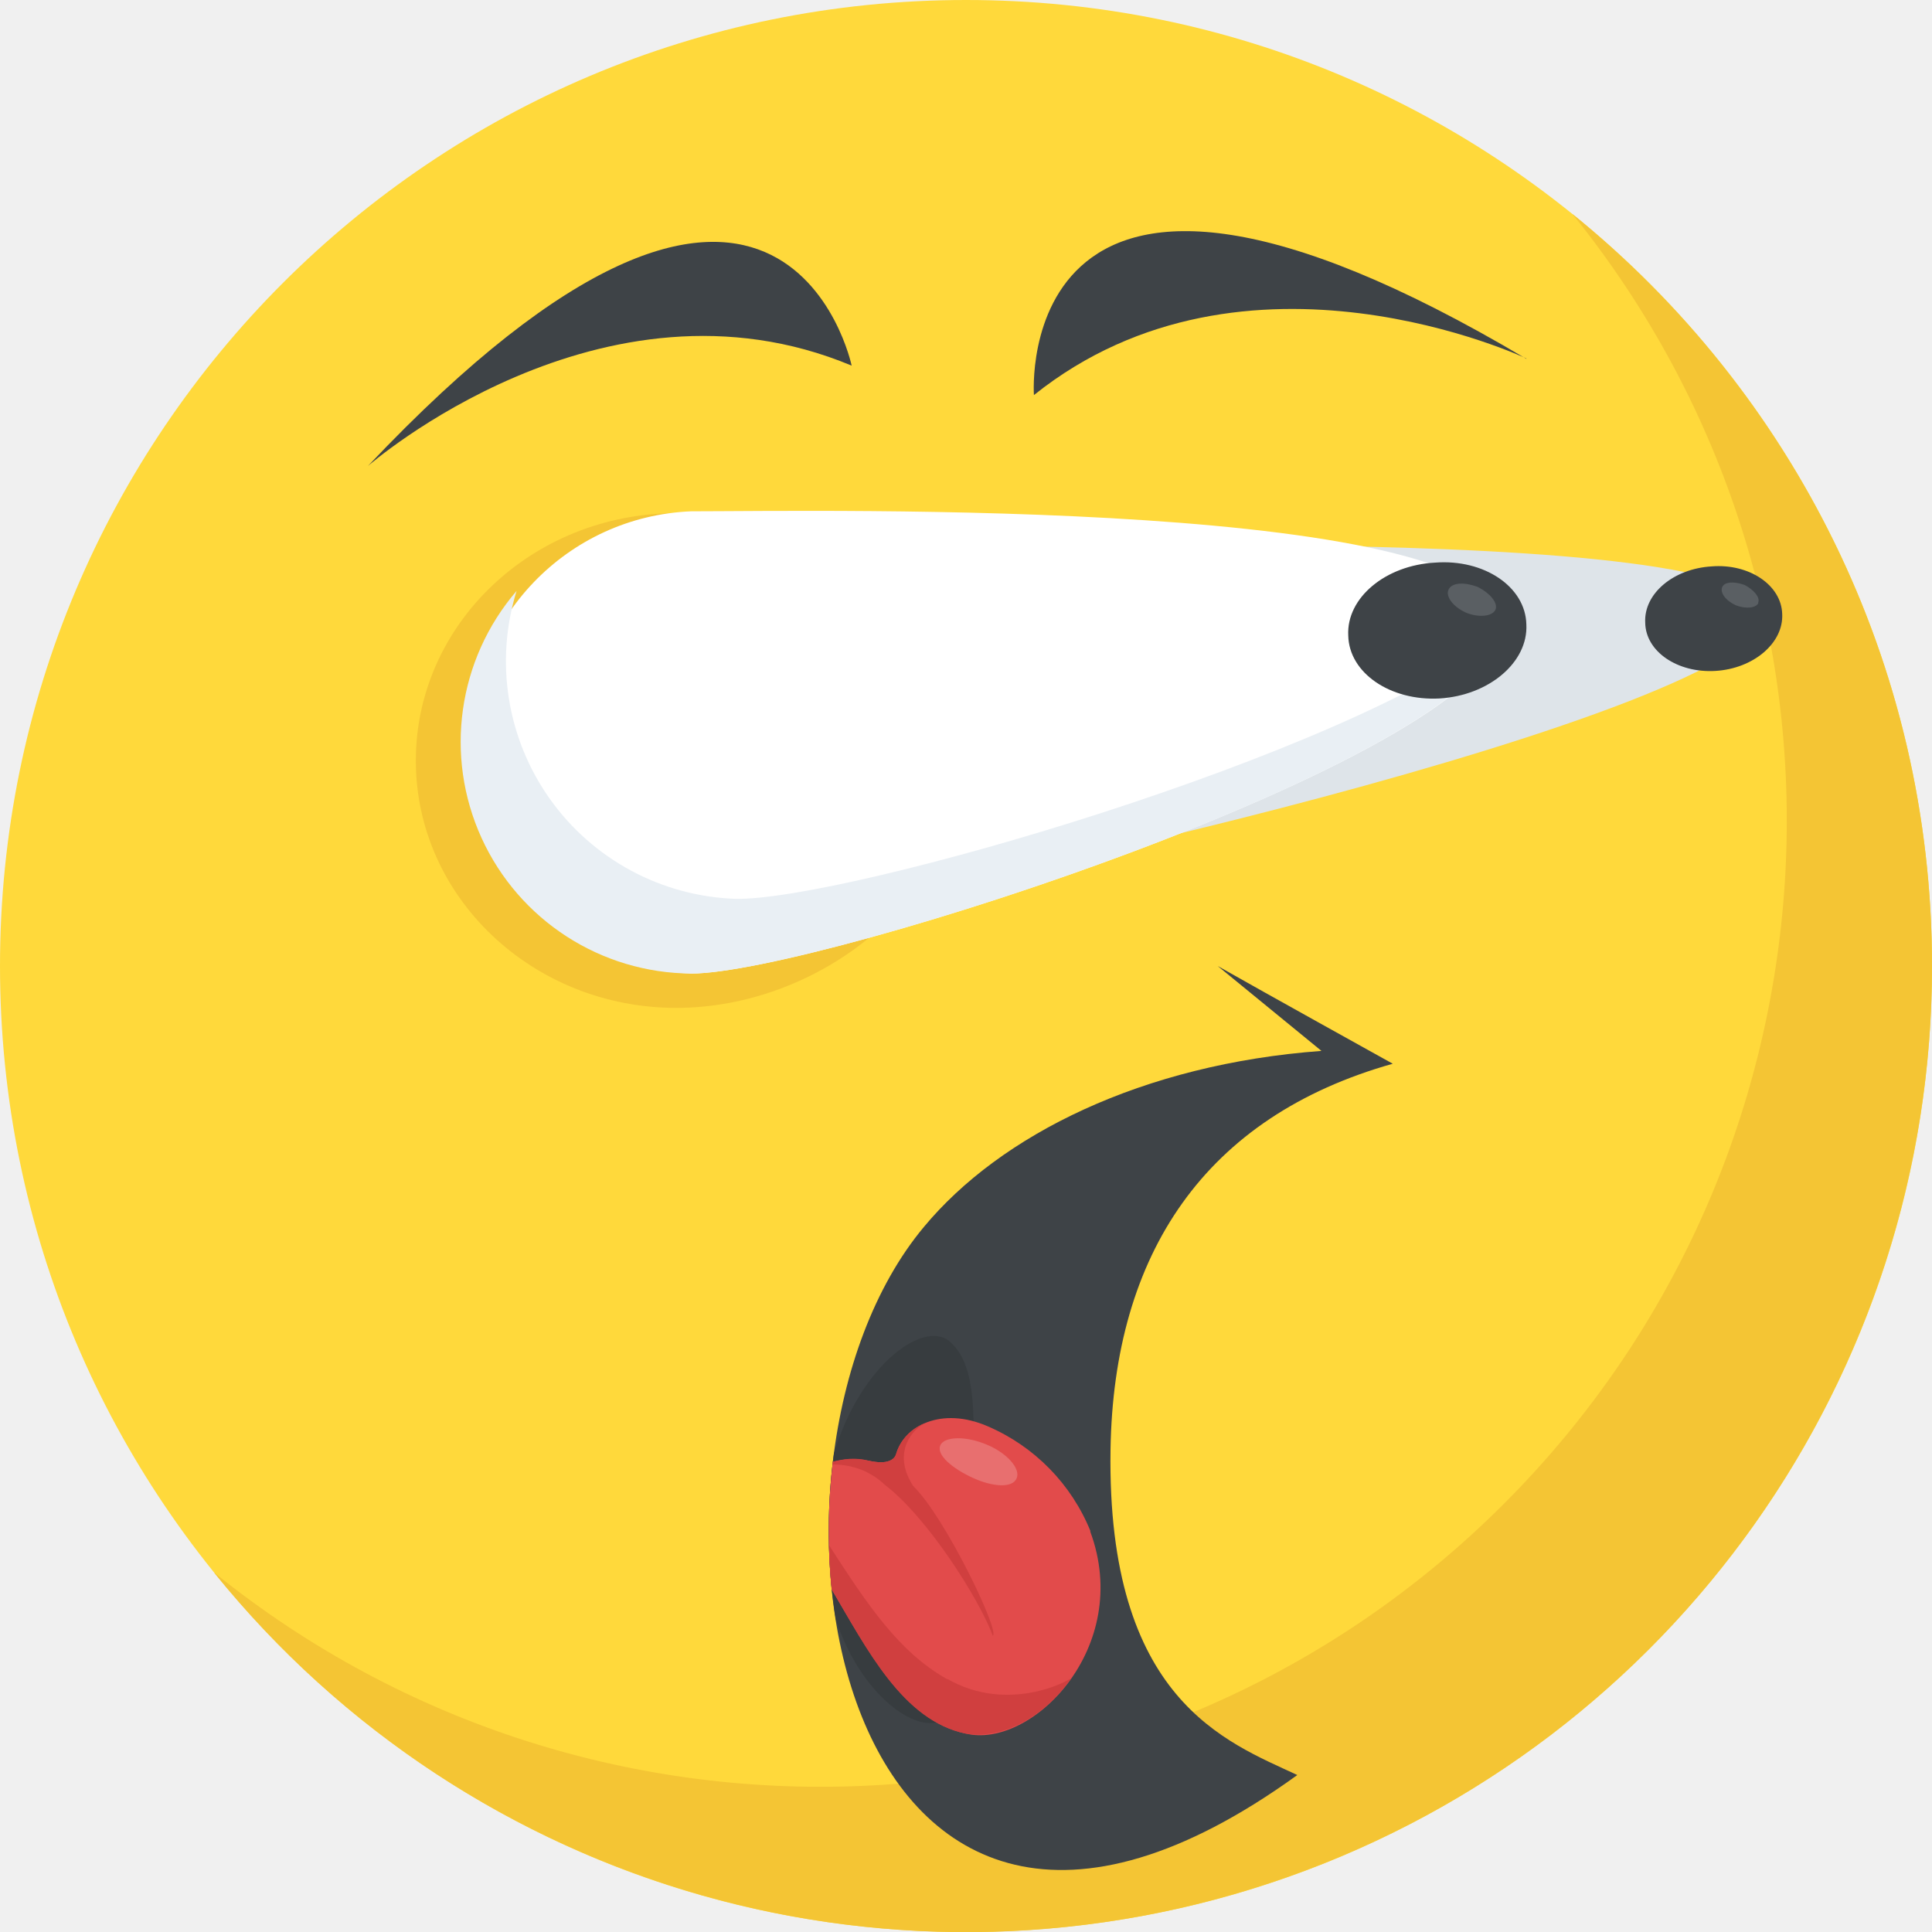
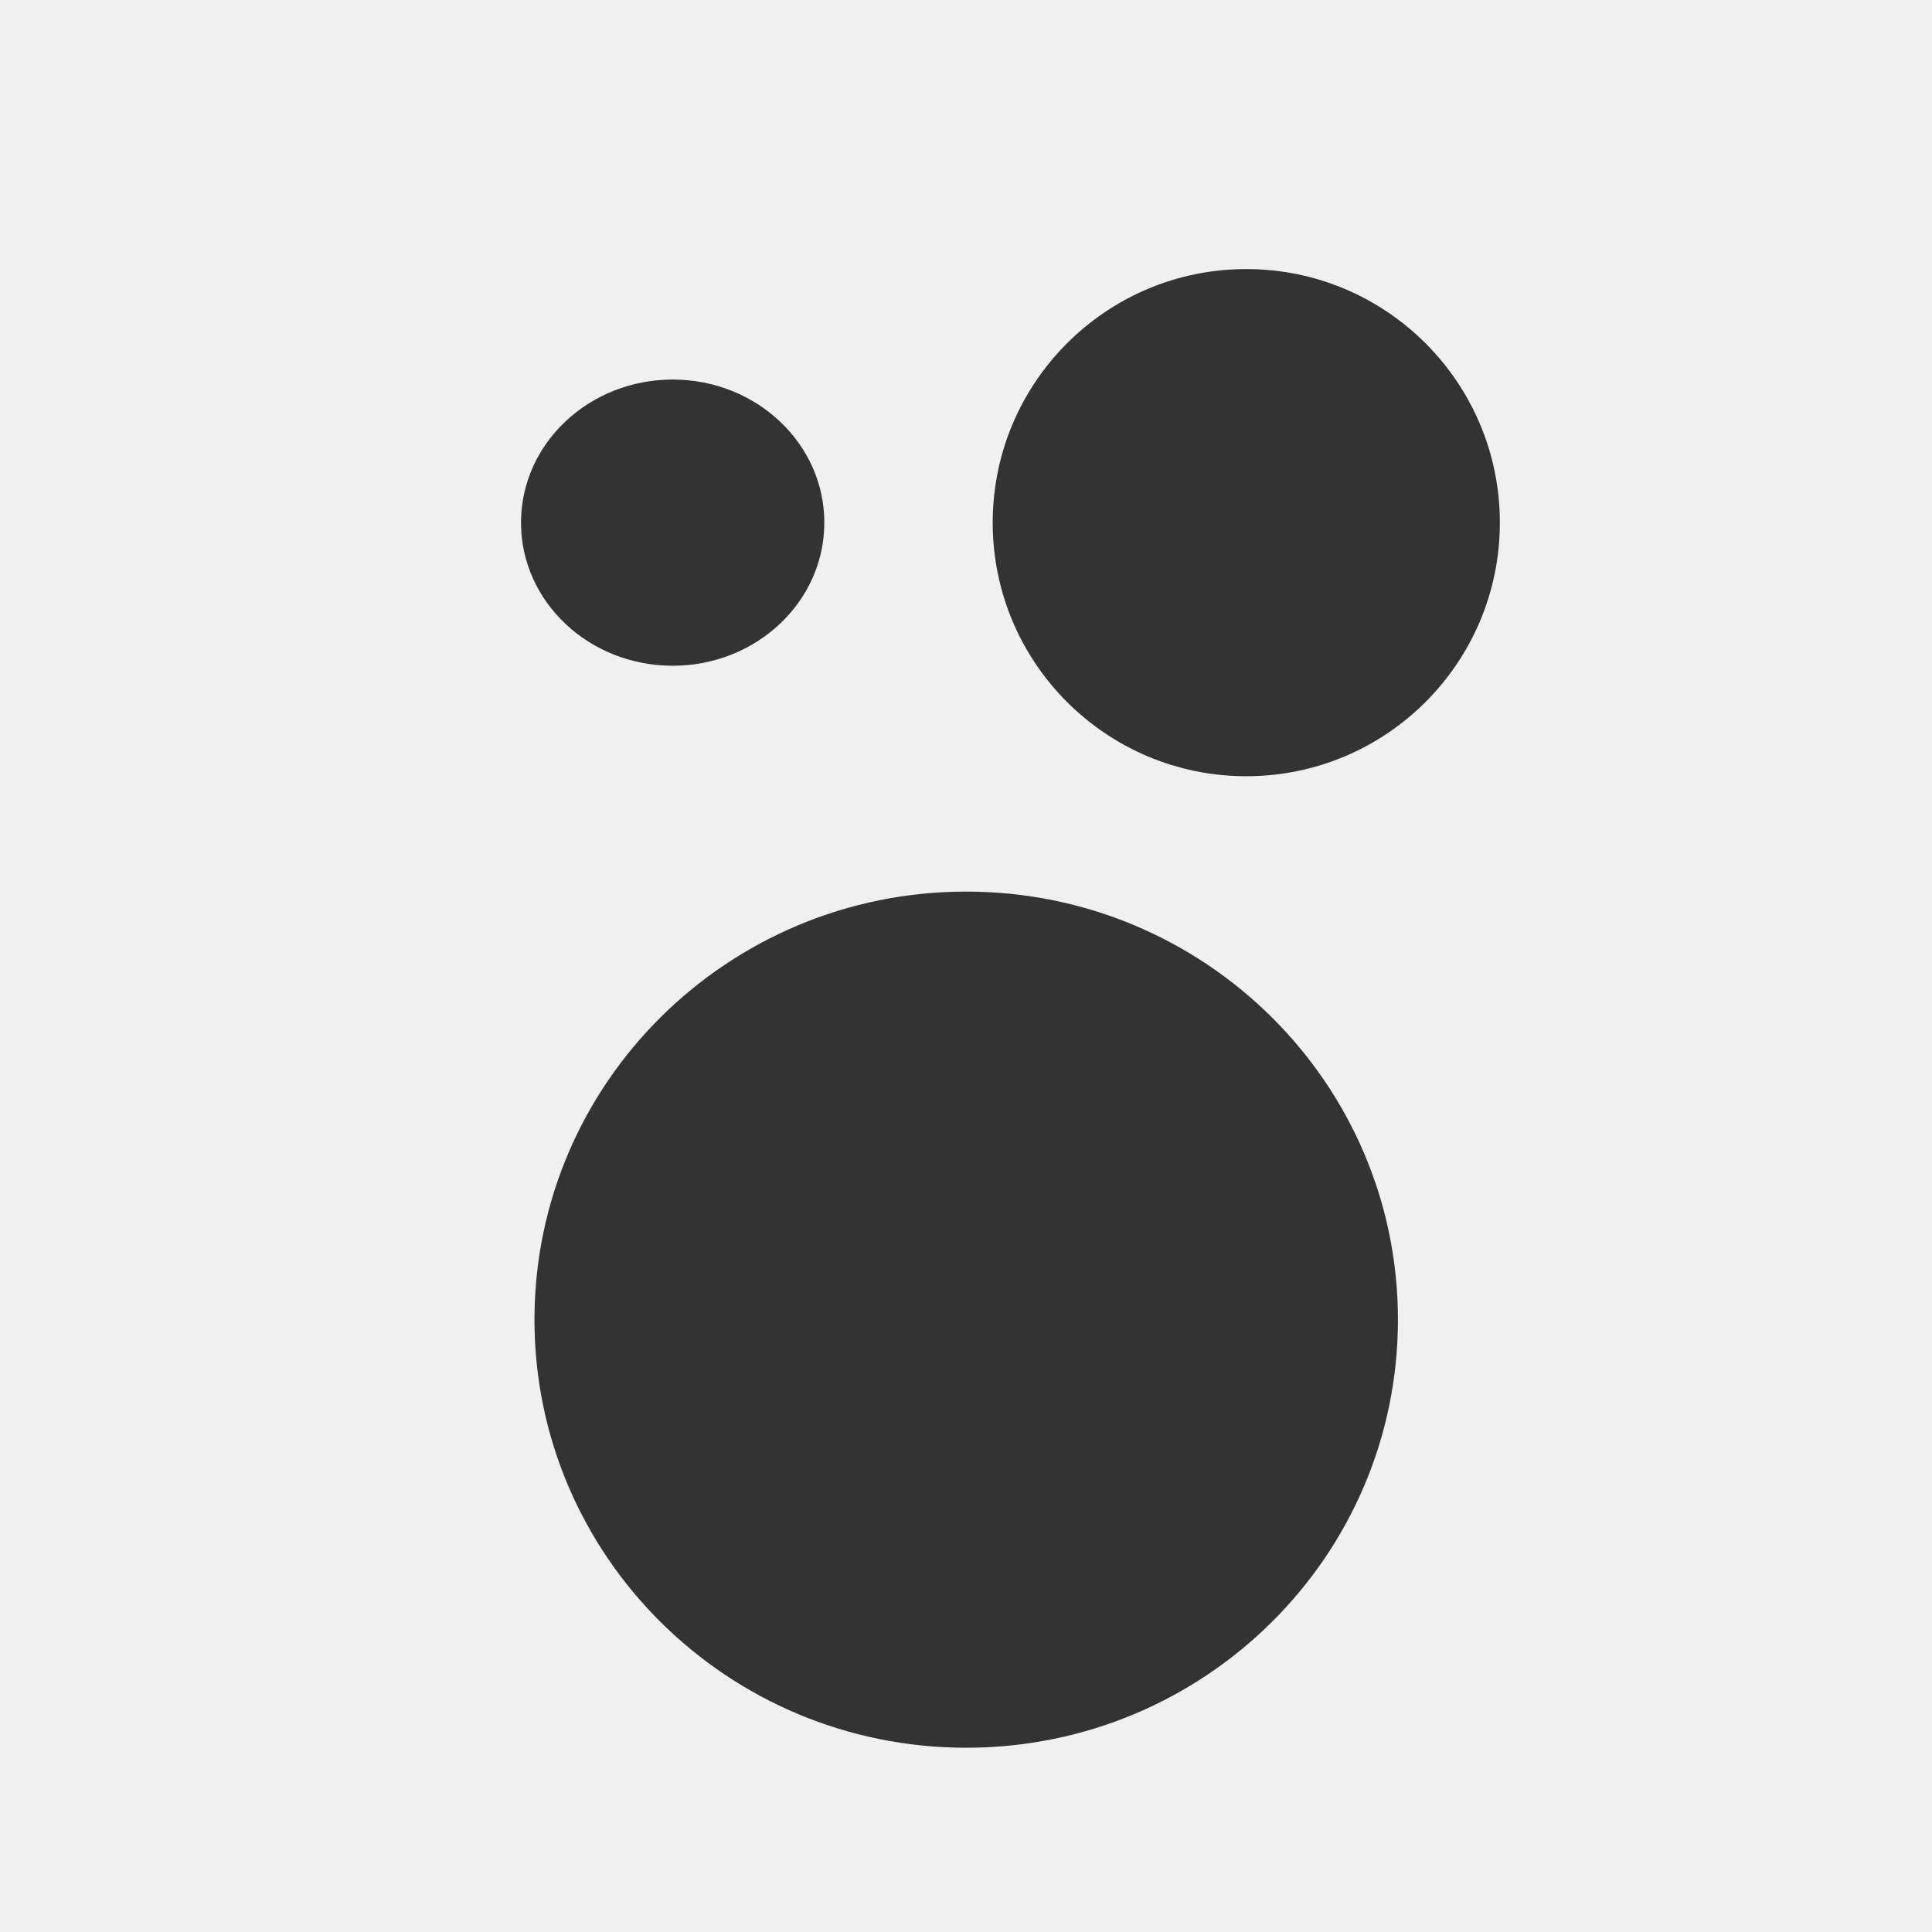
- <svg xmlns="http://www.w3.org/2000/svg" viewBox="0 0 512 512">
-   <circle cx="256" cy="256" r="256" fill="#ffd93b" />
-   <g fill="#f4c534">
-     <path d="M512 256A256 256 0 0 1 56.7 416.7a256 256 0 0 0 360-360c58.1 47 95.3 118.8 95.3 199.3z" />
-     <path d="M268.3 196.8c0 27.9-28.7 50.5-58 50.5s-53-22.6-53-50.4 23.8-50.5 53-50.5c29.3 0 58 22.6 58 50.4z" />
-   </g>
-   <path d="M467.6 162.8c0 26-228.1 77.5-254.2 77.5a47.1 47.1 0 1 1 0-94.3c26 0 254.2-9.2 254.2 16.8z" fill="#dee4e9" />
-   <path d="M472.3 162.7c.4 7.7-7.6 14.5-17.7 15.1-10 .6-18.5-5.1-18.6-12.8-.4-7.7 7.5-14.3 17.6-14.9 10-.8 18.5 5 18.7 12.6z" fill="#3e4347" />
-   <path d="M466 159.8c-.7 1.4-3.4 1.6-6 .6-2.8-1.3-4.2-3.4-3.6-4.8.6-1.4 3-1.6 5.9-.6 2.5 1.3 4.3 3.4 3.6 4.8z" fill="#5a5f63" />
-   <path d="M254.5 201.5c0 36.2-37.3 65.6-75.3 65.6s-69-29.3-69-65.5 30.9-65.6 69-65.6 75.3 29.3 75.3 65.5z" fill="#f4c534" />
-   <path d="M398.4 165.6c0 33.8-181.4 92.4-215.2 92.4a61.3 61.3 0 0 1 0-122.5c33.8 0 215.2-3.7 215.2 30.1z" fill="#fff" />
-   <path d="M398 167.8C390.5 202 216.3 258 183.2 258a61.4 61.4 0 0 1-46.3-101.4 63 63 0 0 0 58 81.6c28.7.6 162.8-38 203.1-70.4z" fill="#e9eff4" />
-   <path d="M404.5 165.5c.5 10-9.9 18.8-23 19.6-13 .7-24-6.7-24.2-16.7-.5-10 9.9-18.6 23-19.3 13-1 24 6.4 24.2 16.4z" fill="#3e4347" />
-   <path d="M396.3 161.6c-.9 1.8-4.4 2.1-7.7.8-3.6-1.6-5.6-4.4-4.7-6.2s4-2 7.6-.7c3.3 1.6 5.6 4.3 4.8 6.1z" fill="#5a5f63" />
-   <g fill="#3e4347">
-     <path d="M97.5 123.5s62-54.3 128.2-26.6c0 0-18.7-89.2-128.2 26.6z" />
-     <path d="M404.5 95s-74.4-35.2-130.5 9.7c0 0-6.6-91 130.5-9.6z" />
-     <path d="M343.8 470.4c-123.2 89.1-151.6-82.1-99-145.2 20.3-24.5 58-43.2 105.4-46.7L322.7 256c13.4 7.6 42.1 23.5 46.4 25.9-49.7 14-74 50.3-74.8 102.3-1 66.3 30.7 77.4 49.5 86.2z" />
-   </g>
-   <path d="M221 385.2c-2 14.7-1.8 29.8.5 44 7.2 21.6 23.3 31.5 29.2 25.9 8.2-6.8 5.5-26.4 6.5-46.6-.1-21.3 3.9-44-4.9-52.4-6.5-7.2-24.1 5-31.3 29.1z" fill="#373c3f" />
-   <path d="M289 405.8a51.2 51.2 0 0 0-27.2-27.8c-12.4-5.4-22.3 0-24.3 7.3-.2.8-.8 1.4-1.7 1.8-1.4.6-3.3.5-5.6 0-3.6-.8-6.7-.4-9.5.3a156.5 156.5 0 0 0-.3 33.8c9.4 15.8 18.9 34.7 35.5 38.2 17.3 4.3 44.5-22.7 33-53.6z" fill="#e24b4b" />
-   <g opacity=".2">
-     <path d="M257.7 391.6c5.4 2.5 10.6 2.8 11.7.2 1.2-2.6-2.7-7-8.5-9.2-5.9-2.3-11.2-1.7-11.8.7-.7 2.4 3.2 5.8 8.6 8.3z" fill="#fff" />
-   </g>
-   <g fill="#d03f3f">
-     <path d="M249.7 376l-1.5.3 1.5-.3z" />
-     <path d="M245 377.2a13 13 0 0 0-7.5 8c-.3 1-.8 1.5-1.7 1.9-1.4.6-3.3.5-5.6 0-3.5-.9-6.7-.5-9.5.3v.7c4.2 0 9.4 1.2 13.8 5.4 11.7 9 25.3 30.9 28.6 40 2-1-12.7-31.6-21.1-39.7-5.1-7.9-1.4-14.1 3-16.6z" />
-     <path d="M251 445c-12.8-7.2-21.1-19.7-31.3-35.5.1 4 .3 7.8.7 11.7 9.3 15.8 18.8 34.7 35.4 38.2 9.3 1.6 20.5-3.8 28.2-14.8-1 1-17 9.5-33 .3z" />
-   </g>
+ <svg xmlns="http://www.w3.org/2000/svg" viewBox="0 0 473.9 473.9">
+   <ellipse cx="165" cy="128.2" rx="37.2" ry="35.1" fill="#333" />
+   <ellipse cx="237" cy="323.7" rx="105.9" ry="105" fill="#333" />
+   <circle cx="305.7" cy="128.2" r="62.2" fill="#333" />
</svg>
